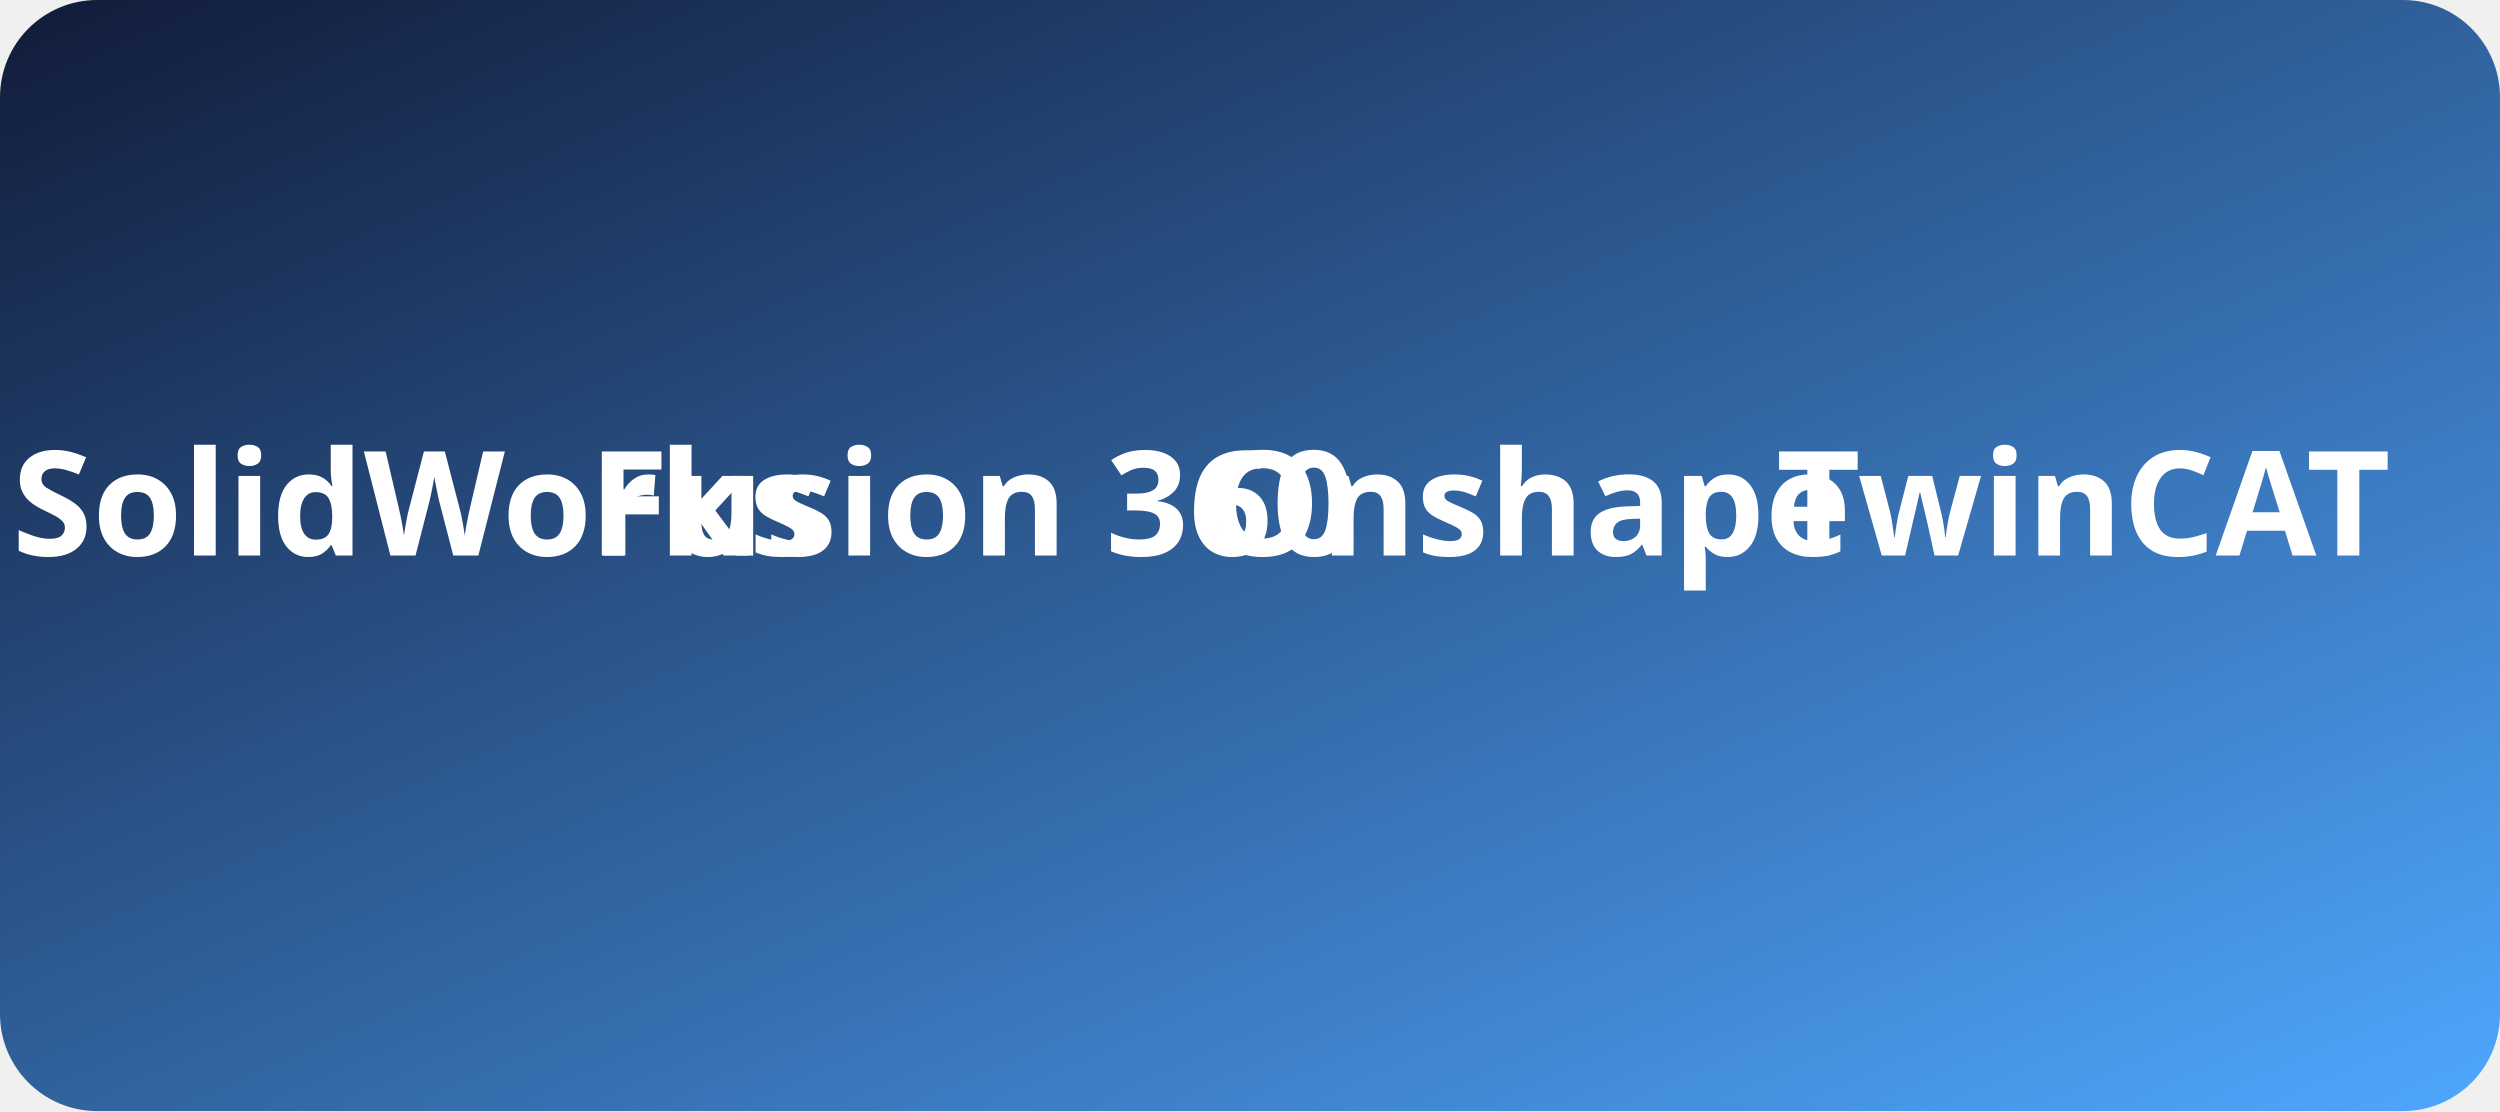
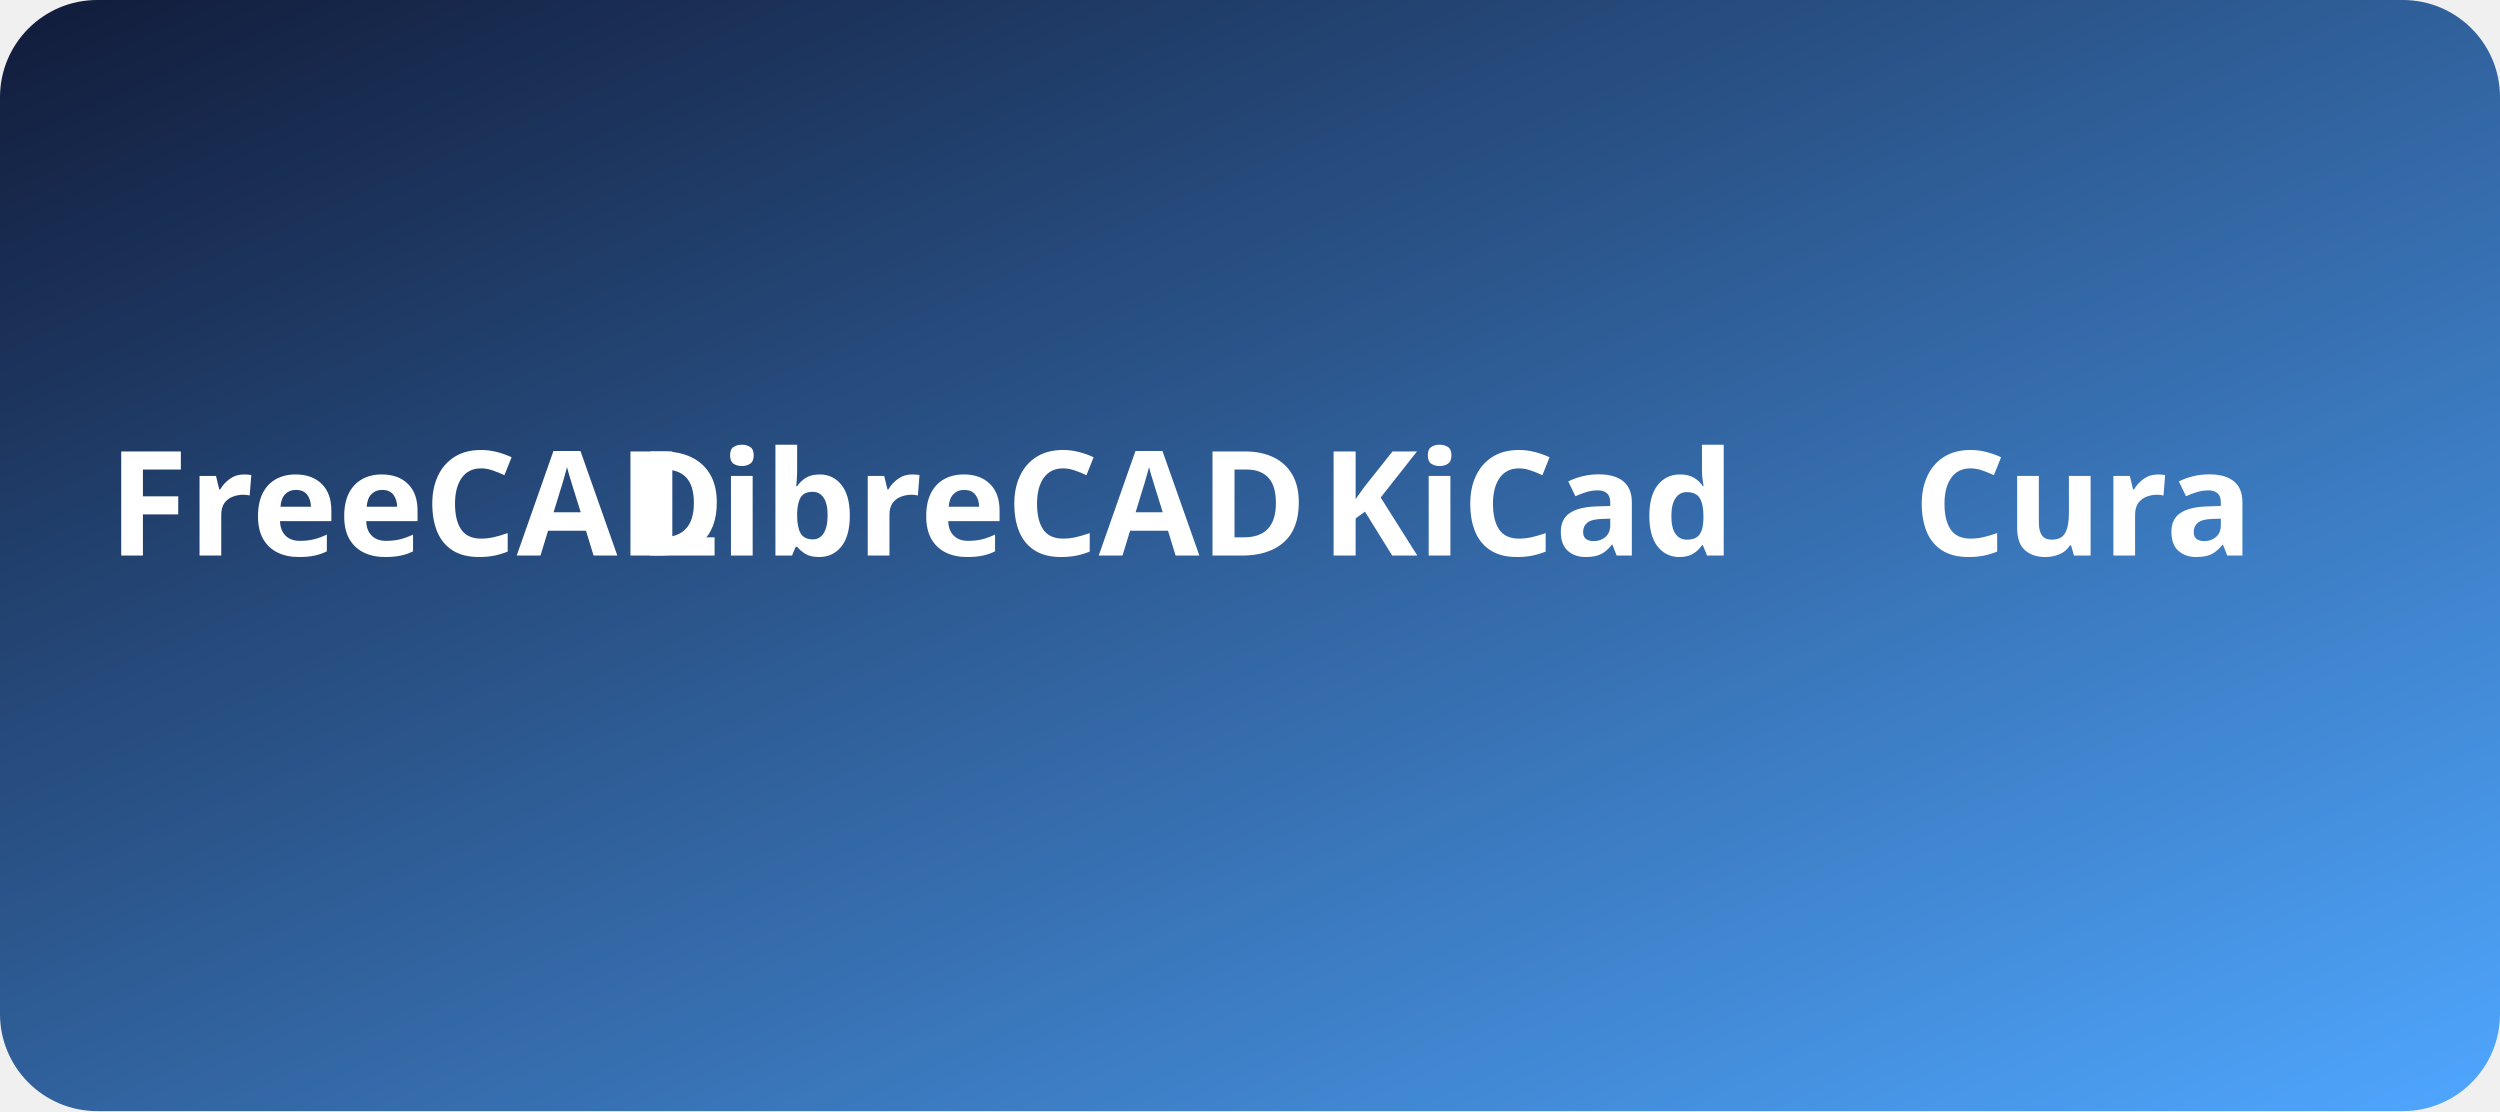
<svg xmlns="http://www.w3.org/2000/svg" viewBox="0 0 720 320">
  <defs>
    <linearGradient id="sc4" x1="0%" y1="0%" x2="100%" y2="100%">
      <stop offset="0%" stop-color="#111b39" />
      <stop offset="100%" stop-color="#4fa7ff" />
    </linearGradient>
  </defs>
  <rect width="720" height="320" rx="28" fill="url(#sc4)" />
  <g fill="#ffffff" font-family="'Segoe UI',sans-serif" font-weight="600" text-anchor="middle" font-size="42">
-     <text x="120" y="160">SolidWorks</text>
-     <text x="280" y="160">Fusion 360</text>
-     <text x="440" y="160">Onshape</text>
-     <text x="600" y="160">TwinCAT</text>
+     <text x="120" y="160">FreeCAD</text>
+     <text x="280" y="160">LibreCAD</text>
+     <text x="440" y="160">KiCad</text>
+     <text x="600" y="160">Cura</text>
  </g>
</svg>
